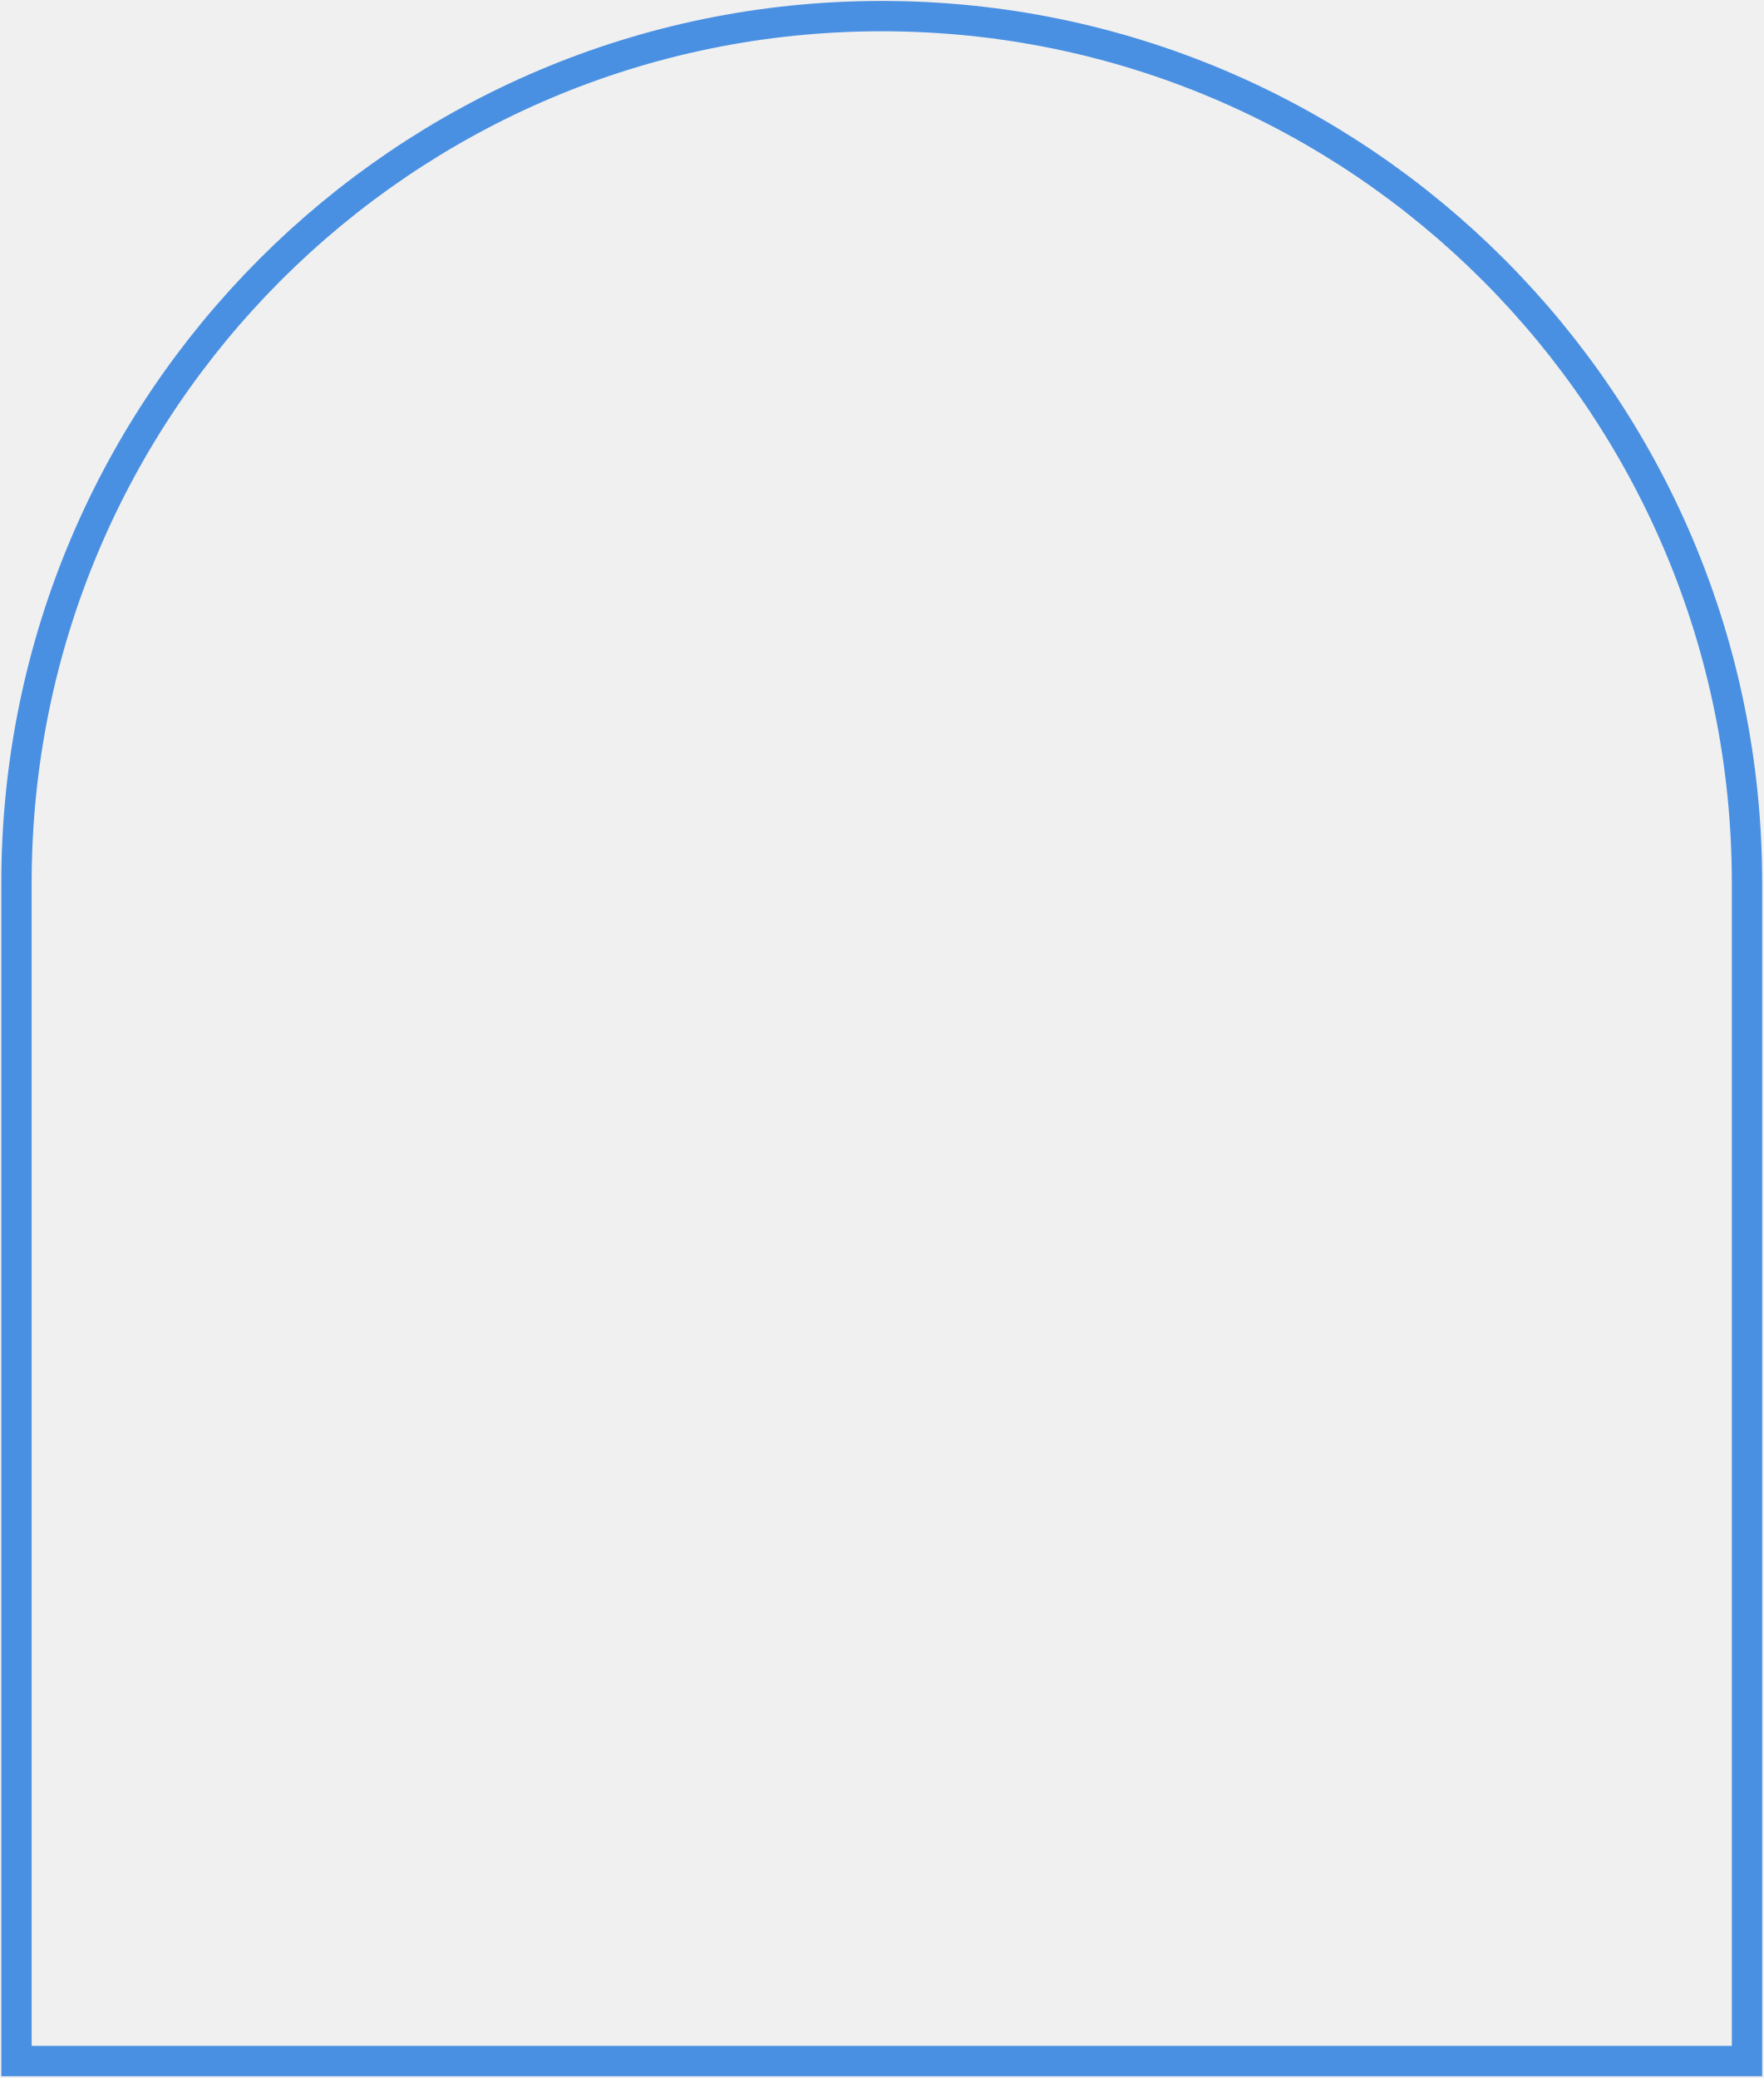
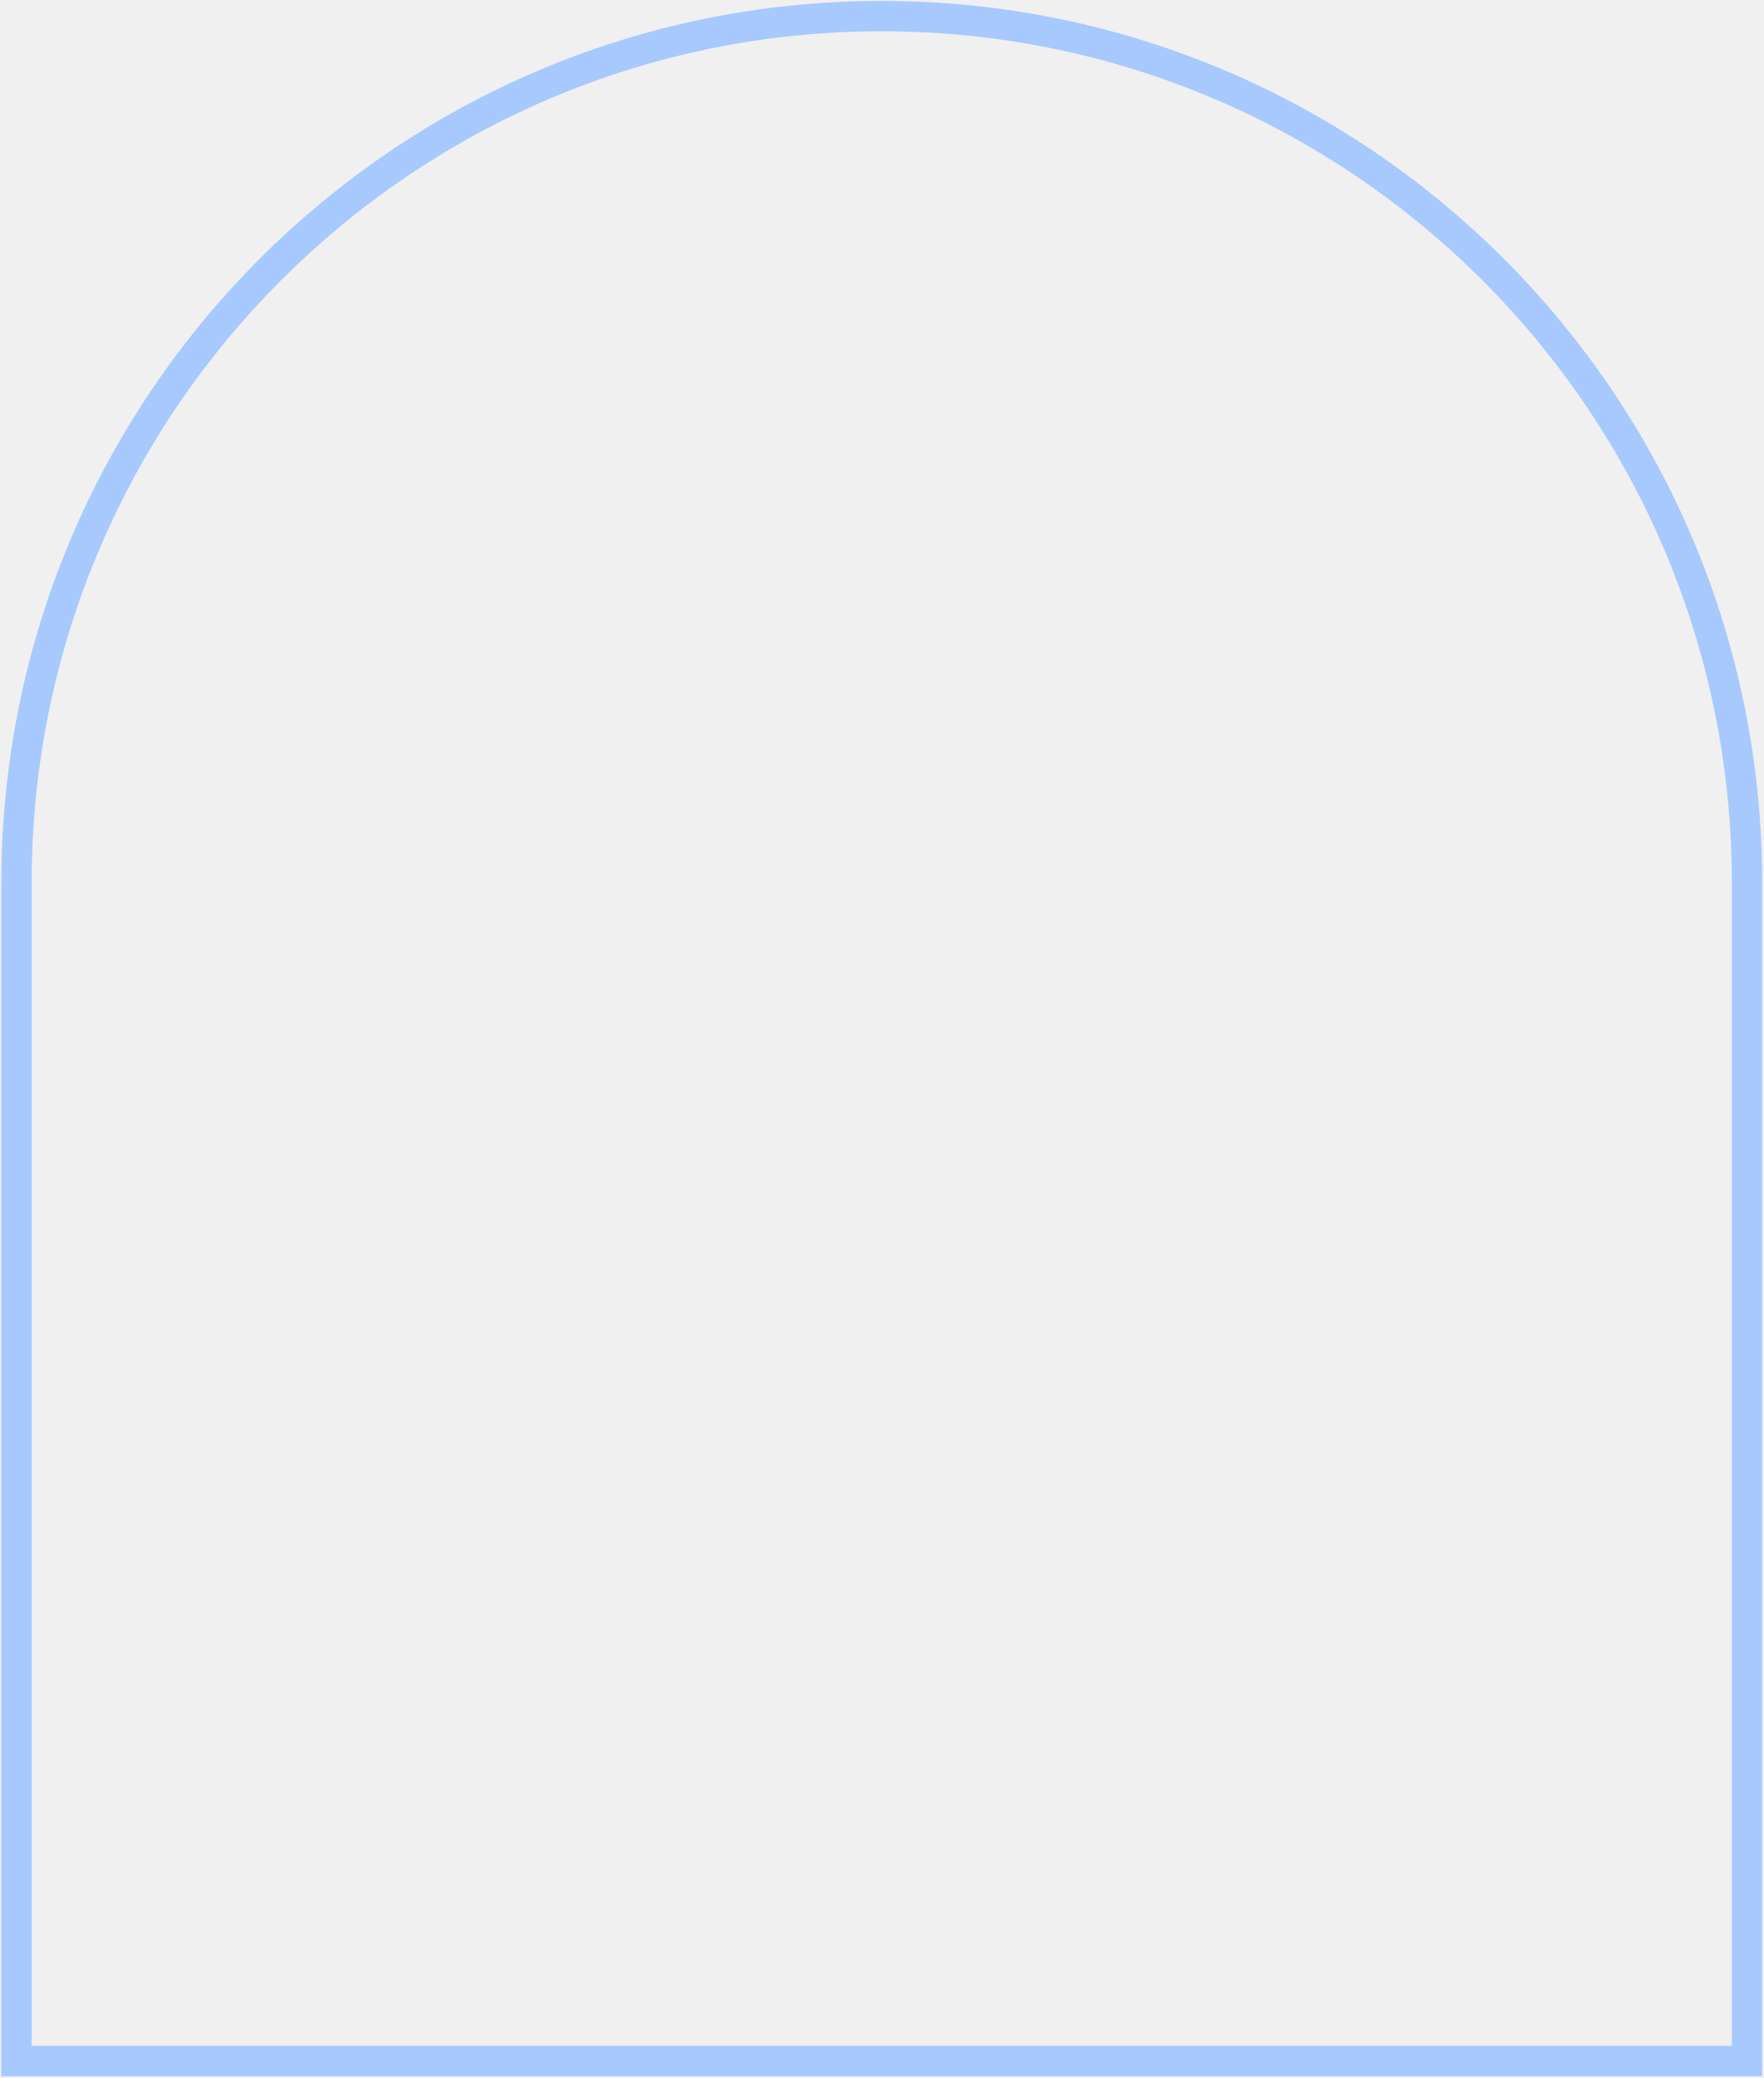
<svg xmlns="http://www.w3.org/2000/svg" xmlns:xlink="http://www.w3.org/1999/xlink" width="465px" height="548px" viewBox="0 0 465 548" version="1.1">
  <defs>
    <polygon id="path-1" points="0 0.373 488 0.373 488 552.373 0 552.373" />
  </defs>
  <g id="Home-page" stroke="none" stroke-width="1" fill="none" fill-rule="evenodd">
    <g id="Home-Page-V5" transform="translate(-489, -5415)">
      <g id="HOLY-HEMP-Copy" transform="translate(-48, 5081)">
        <g id="hemp_illustration-2" transform="translate(530.4838, 332.6686)">
          <g id="ARCH" transform="translate(0.516184, 0.331378)">
            <mask id="mask-2" fill="white">
              <use xlink:href="#path-1" />
            </mask>
            <g id="Clip-2" />
-             <path d="M10.346,233.812 C10.346,107.58 112.495,5.249 238.503,5.249 C364.511,5.249 466.66,107.58 466.66,233.812 L466.66,544.527 L10.346,544.527 L10.346,233.812 Z" id="Fill-1" stroke="#4A90E2" stroke-width="8" mask="url(#mask-2)" />
+             <path d="M10.346,233.812 C10.346,107.58 112.495,5.249 238.503,5.249 C364.511,5.249 466.66,107.58 466.66,233.812 L466.66,544.527 L10.346,544.527 L10.346,233.812 Z" id="Fill-1" stroke="#a7c9fd" stroke-width="8" mask="url(#mask-2)" />
          </g>
        </g>
      </g>
    </g>
  </g>
</svg>
